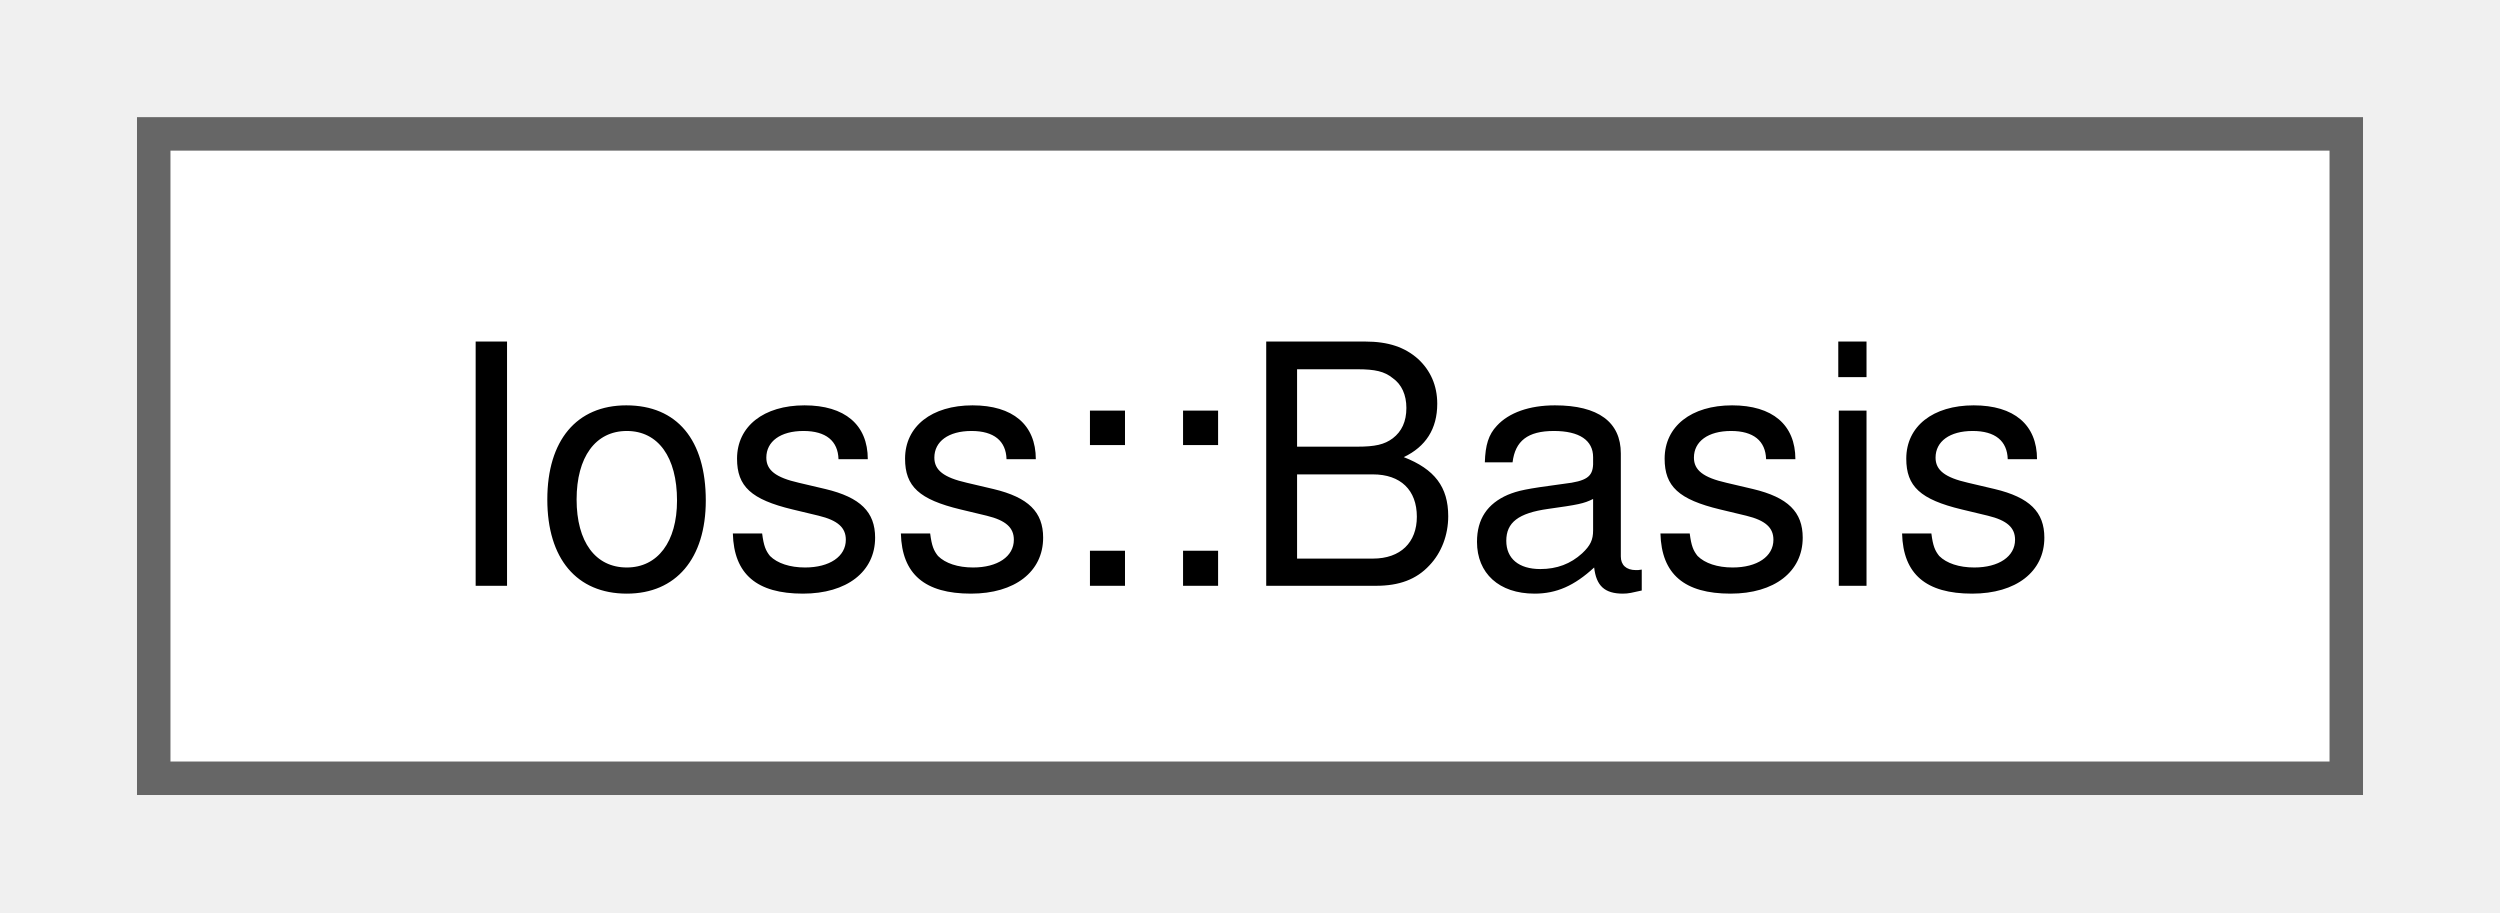
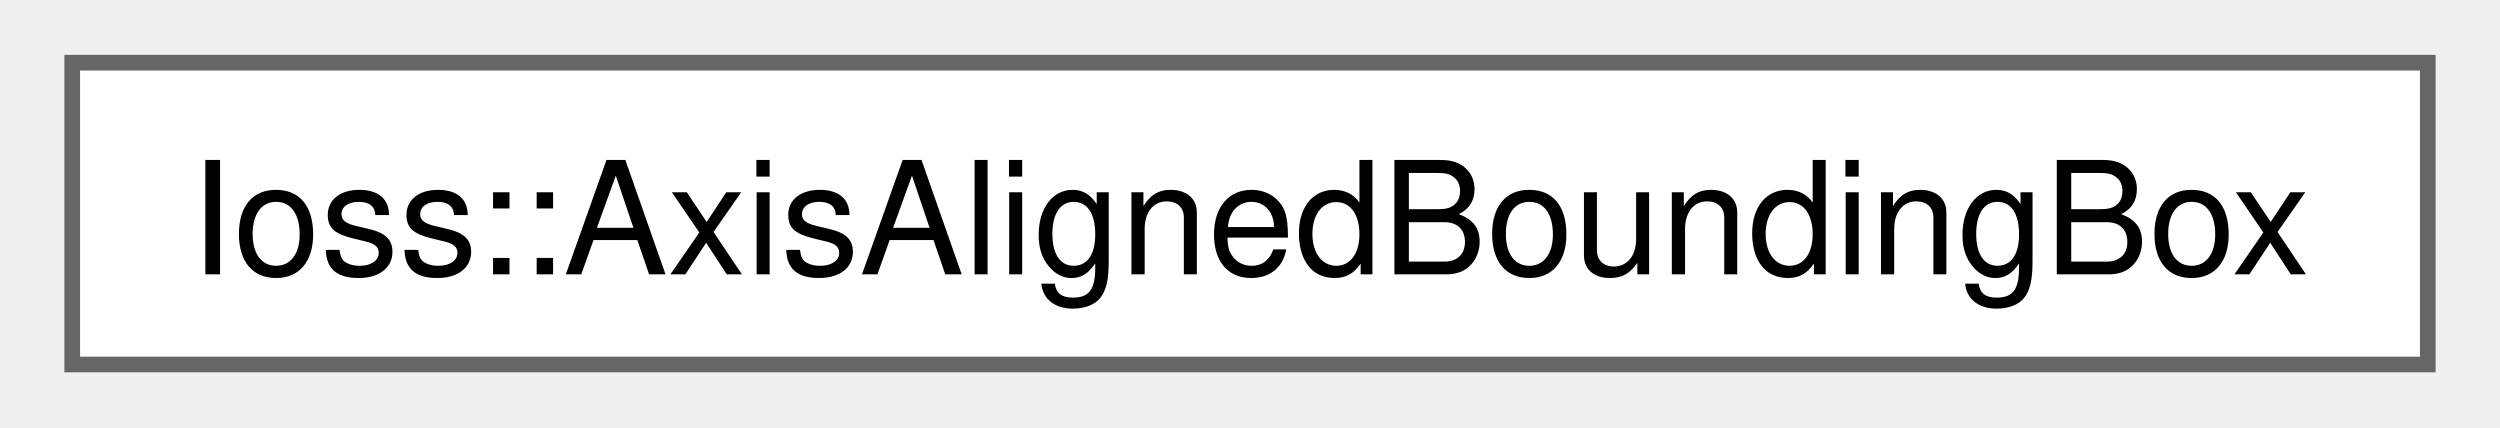
- <svg xmlns="http://www.w3.org/2000/svg" xmlns:xlink="http://www.w3.org/1999/xlink" width="74pt" height="27pt" viewBox="0.00 0.00 73.50 27.25">
+ <svg xmlns="http://www.w3.org/2000/svg" xmlns:xlink="http://www.w3.org/1999/xlink" width="158pt" height="27pt" viewBox="0.00 0.00 158.25 27.25">
  <g id="graph0" class="graph" transform="scale(1 1) rotate(0) translate(4 23.25)">
    <g id="Node000000" class="node">
      <g id="a_Node000000">
-         <a xlink:href="structIoss_1_1Basis.html" target="_top" xlink:title=" ">
-           <polygon fill="white" stroke="#666666" points="65.5,-19.25 0,-19.25 0,0 65.5,0 65.5,-19.25" />
-           <text text-anchor="middle" x="32.75" y="-5.75" font-family="Helvetica,sans-Serif" font-size="10.00">Ioss::Basis</text>
+         <a xlink:href="structIoss_1_1AxisAlignedBoundingBox.html" target="_top" xlink:title=" ">
+           <polygon fill="white" stroke="#666666" points="150.25,-19.25 0,-19.25 0,0 150.25,0 150.25,-19.25" />
+           <text text-anchor="middle" x="75.12" y="-5.75" font-family="Helvetica,sans-Serif" font-size="10.00">Ioss::AxisAlignedBoundingBox</text>
        </a>
      </g>
    </g>
  </g>
</svg>
